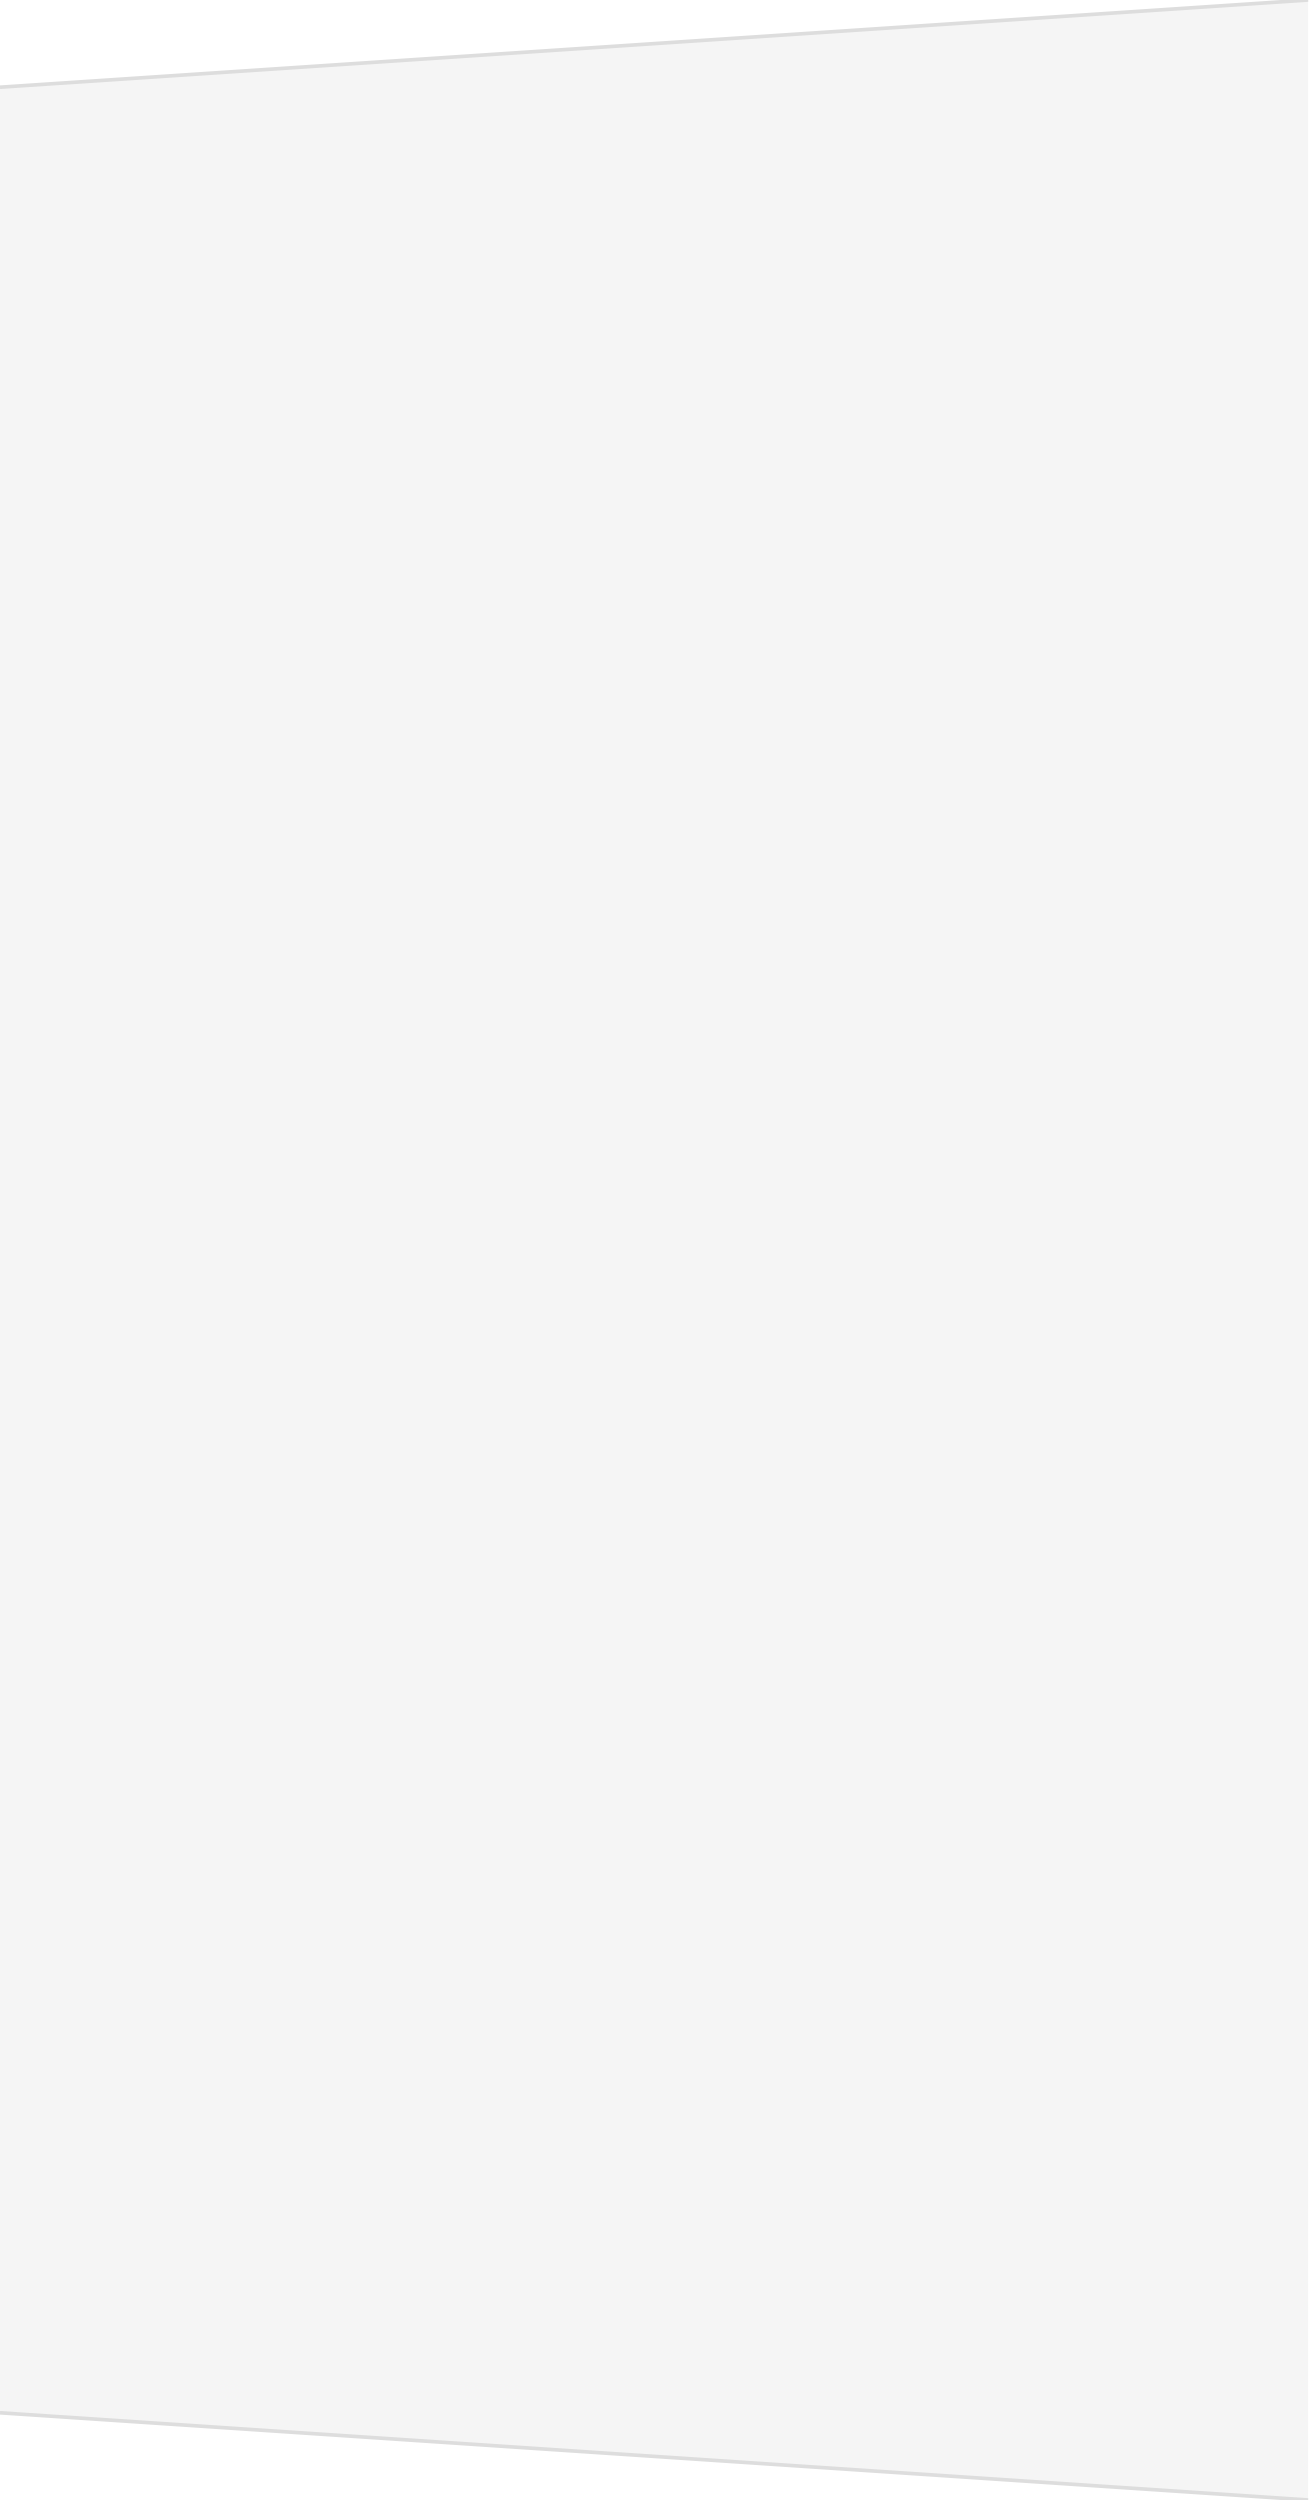
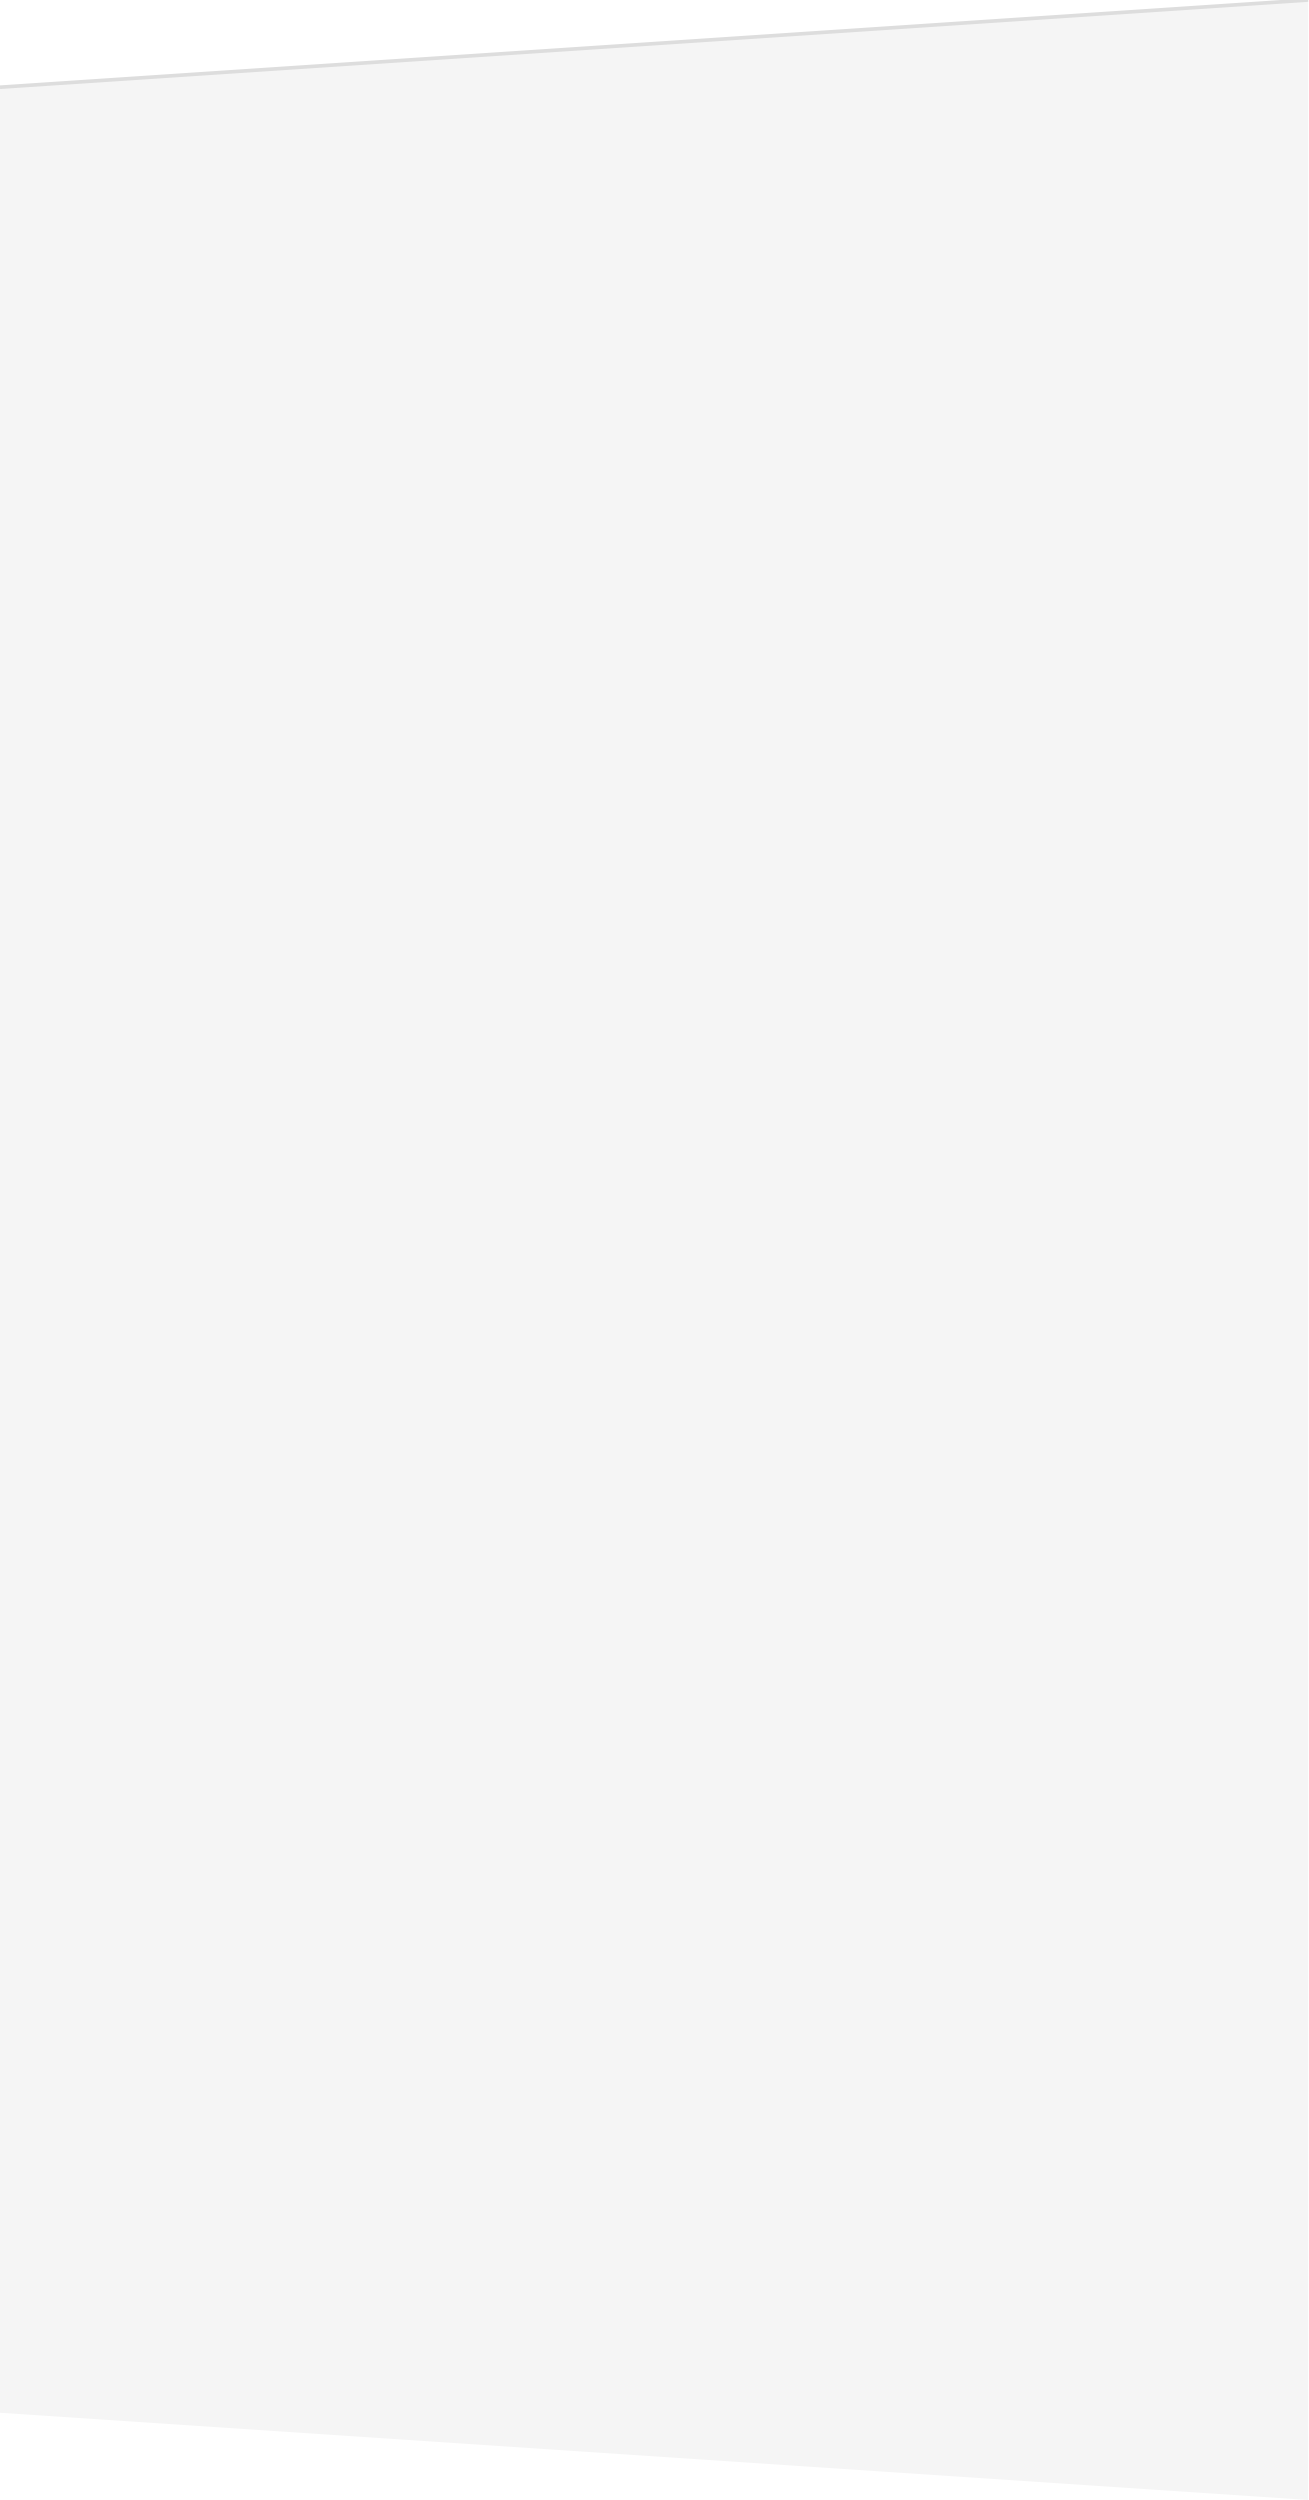
<svg xmlns="http://www.w3.org/2000/svg" viewBox="0 0 360 688" version="1.1">
  <g>
    <g fill="#F5F5F5">
      <polygon points="0 24 360 0 360 688 0 664" />
-       <line x1="0" y1="664" x2="360" y2="688" style="stroke:#dddddd;stroke-width:1" />
      <line x1="0" y1="24" x2="360" y2="0" style="stroke:#dddddd;stroke-width:1" />
    </g>
  </g>
</svg>
